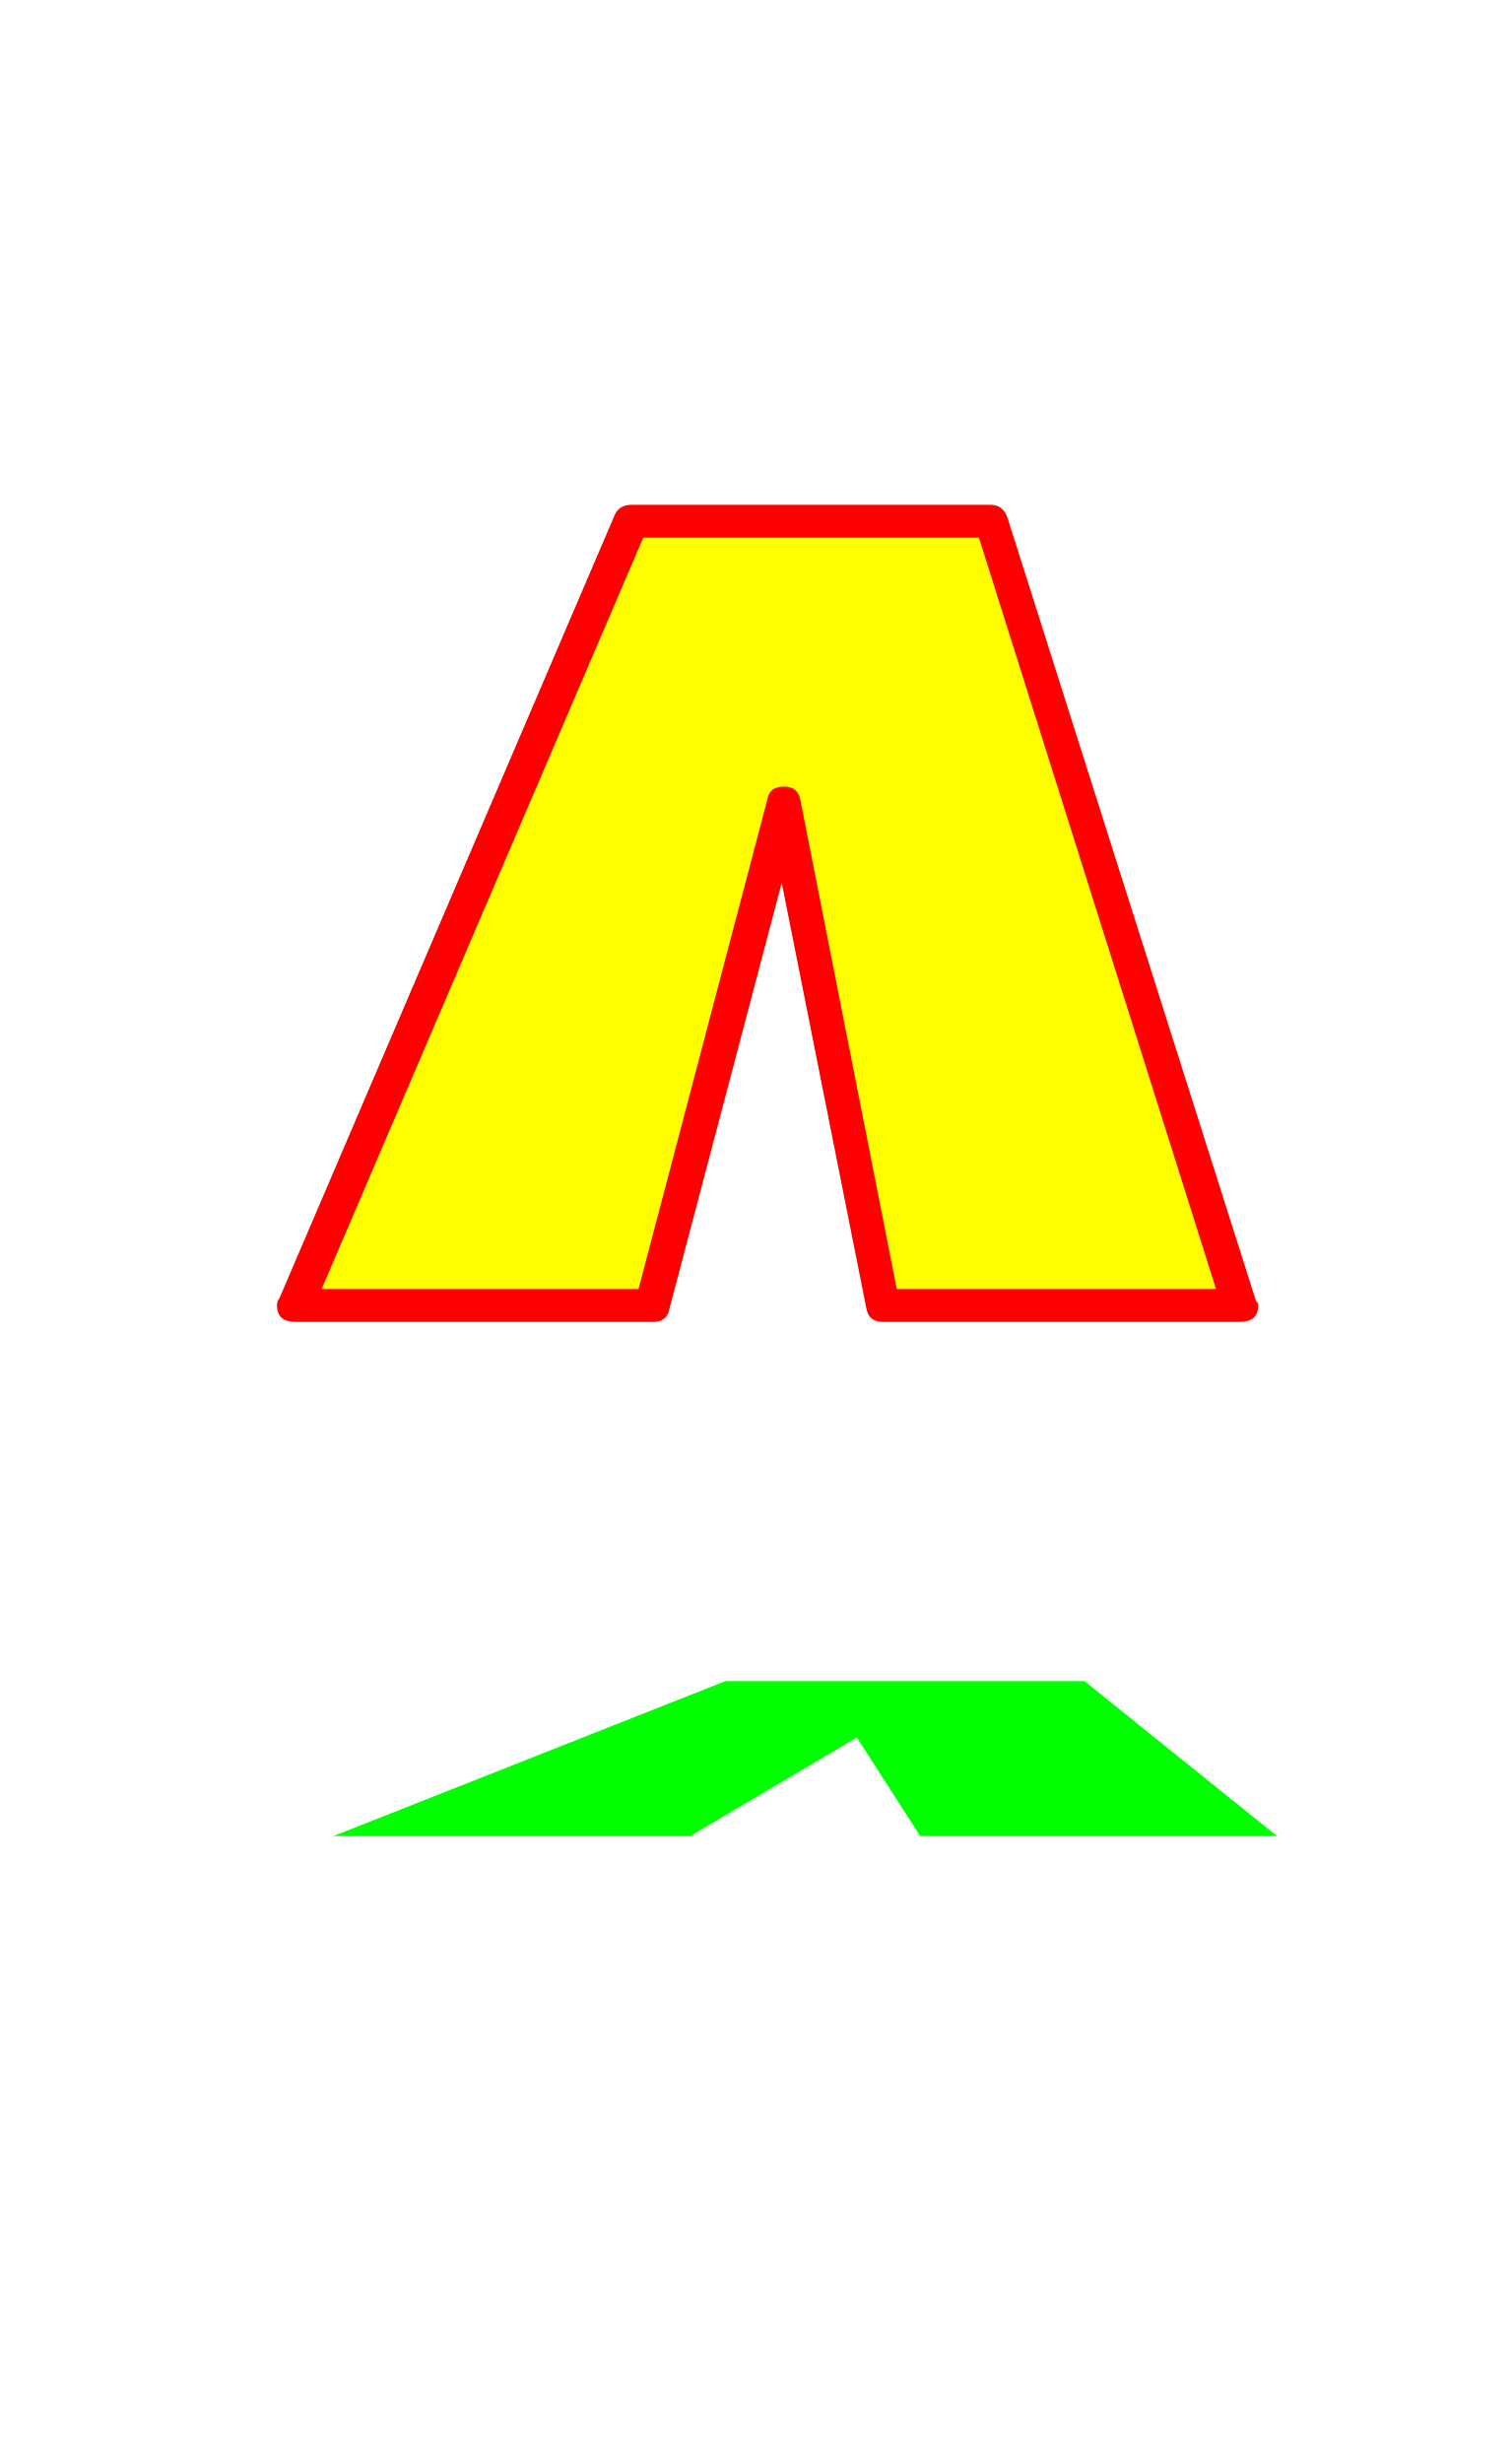
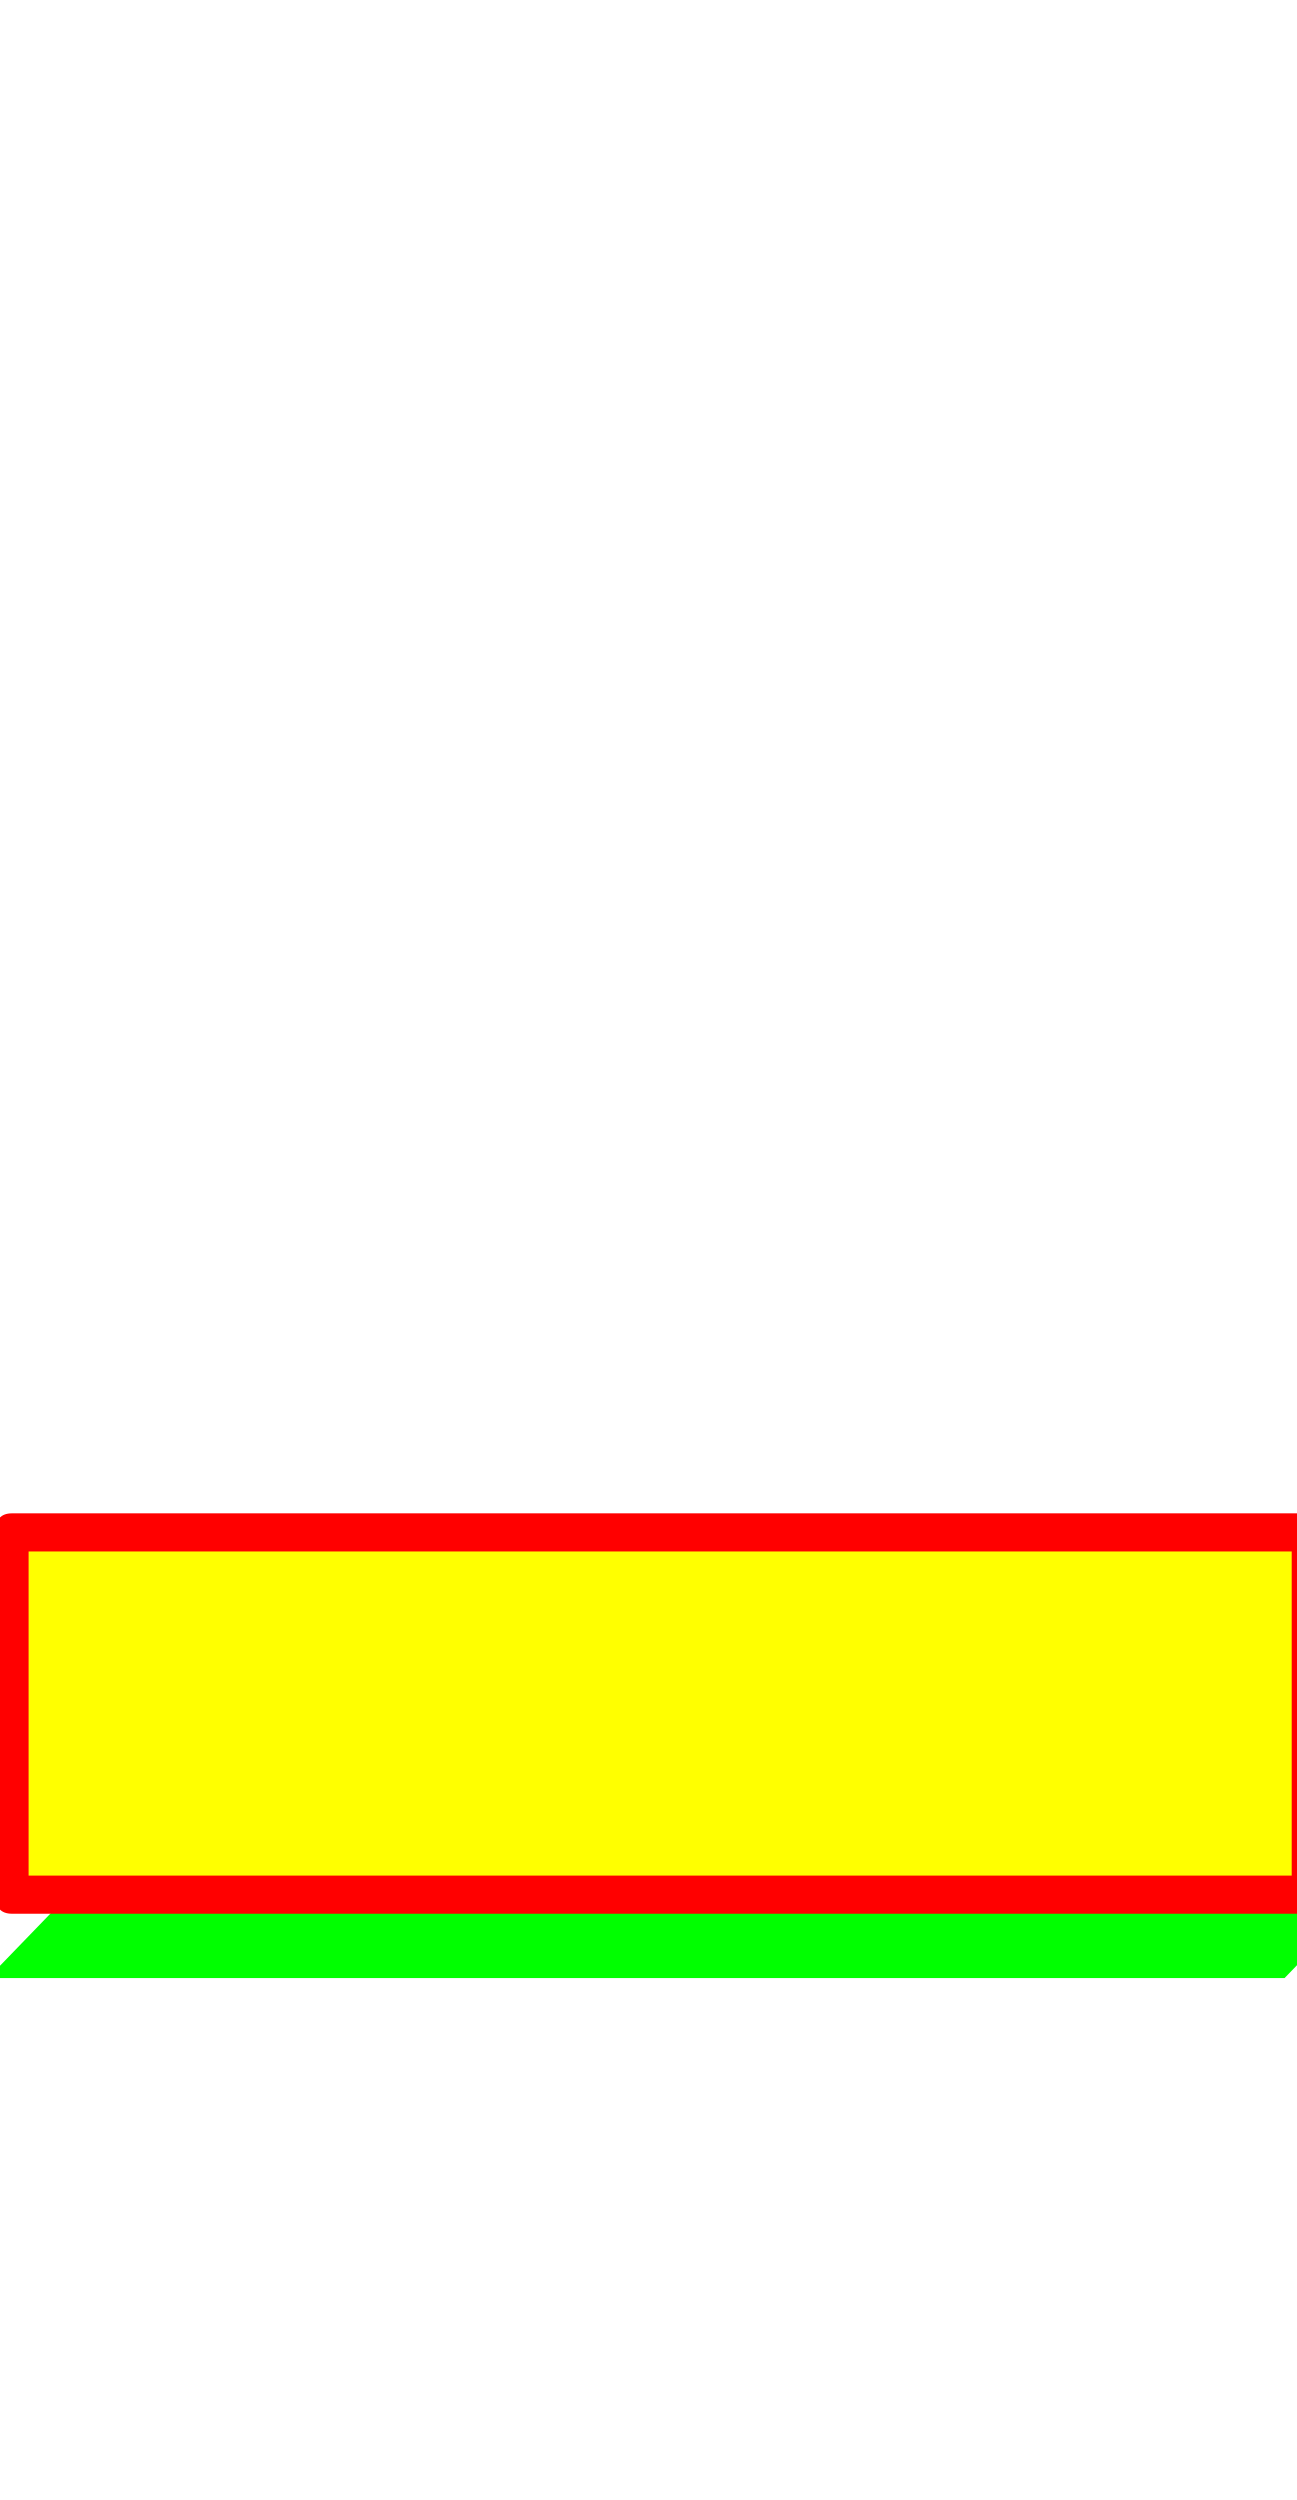
- <svg xmlns="http://www.w3.org/2000/svg" id="glyph66" viewBox="0 0 644 1049">
+ <svg xmlns="http://www.w3.org/2000/svg" id="glyph66" viewBox="0 0 544 1049">
  <defs />
-   <path fill="#000000" d="M126,556 L269,222 L270,222 L421,222 L422,222 L528,556 L376,556 L334,342 L278,556 Z" />
-   <path fill="#00ff00" d="M142,782 L309,716 L310,716 L461,716 L462,716 L544,782 L392,782 L365,740 L294,782 Z" />
-   <path fill="#ffff00" d="M121,556 L264,222 L265,222 L416,222 L417,222 L523,556 L371,556 L329,342 L273,556 Z" />
-   <path fill="#ff0000" d="M269,215 L422,215 Q427,215 429,220 L535,554 Q536,555 536,556 Q536,563 528,563 L376,563 Q370,563 369,557 L333,376 L285,558 Q284,563 278,563 L126,563 Q118,563 118,556 Q118,554 119,553 L262,219 Q264,215 269,215 Z M334,335 Q340,335 341,341 L382,549 L518,549 L417,229 L274,229 L137,549 L272,549 L327,340 Q328,335 334,335 Z" />
+   <path fill="#000000" d="M559,643 L559,795 L15,795 L15,643 Z" />
+   <path fill="#00ff00" d="M568,800 L539,830 L-5,830 L24,800 Z" />
+   <path fill="#ffff00" d="M544,643 L544,795 L0,795 L0,643 Z" />
+   <path fill="#ff0000" d="M556,643 L556,795 Q556,803 549,803 L5,803 Q-2,803 -2,795 L-2,643 Q-2,635 5,635 L549,635 Q556,635 556,643 Z M542,787 L542,651 L12,651 L12,787 Z" />
</svg>
